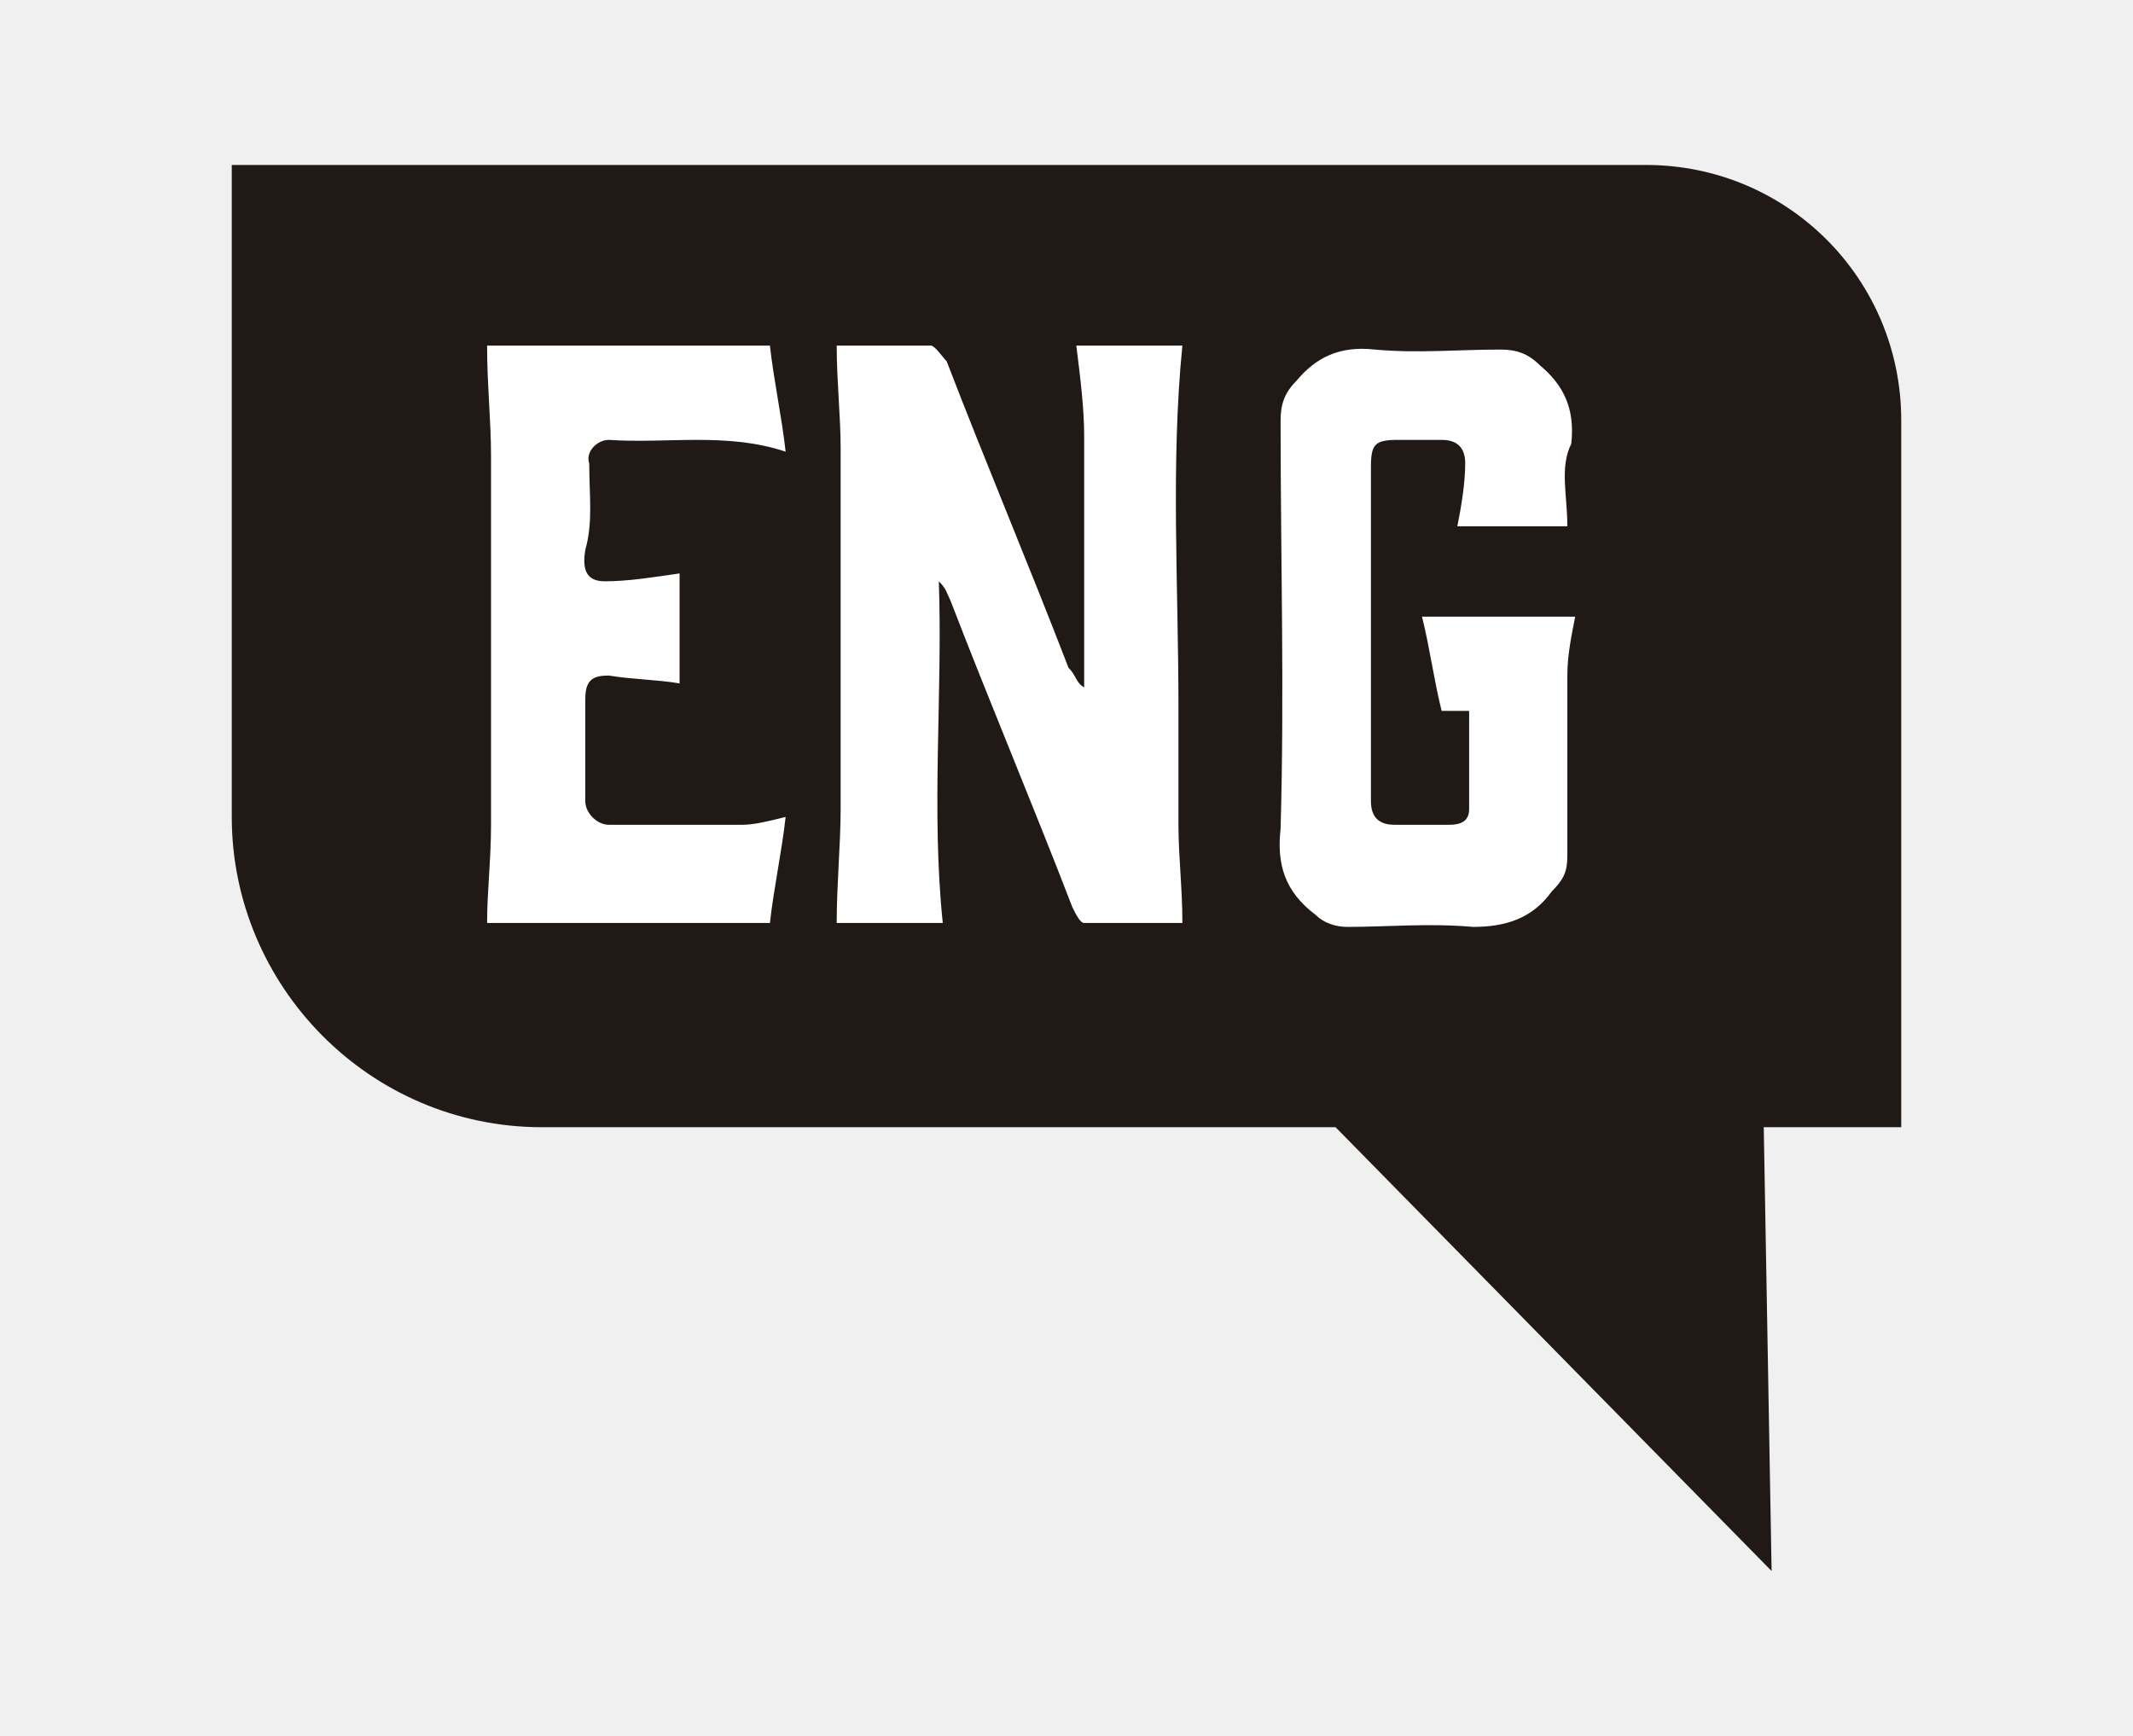
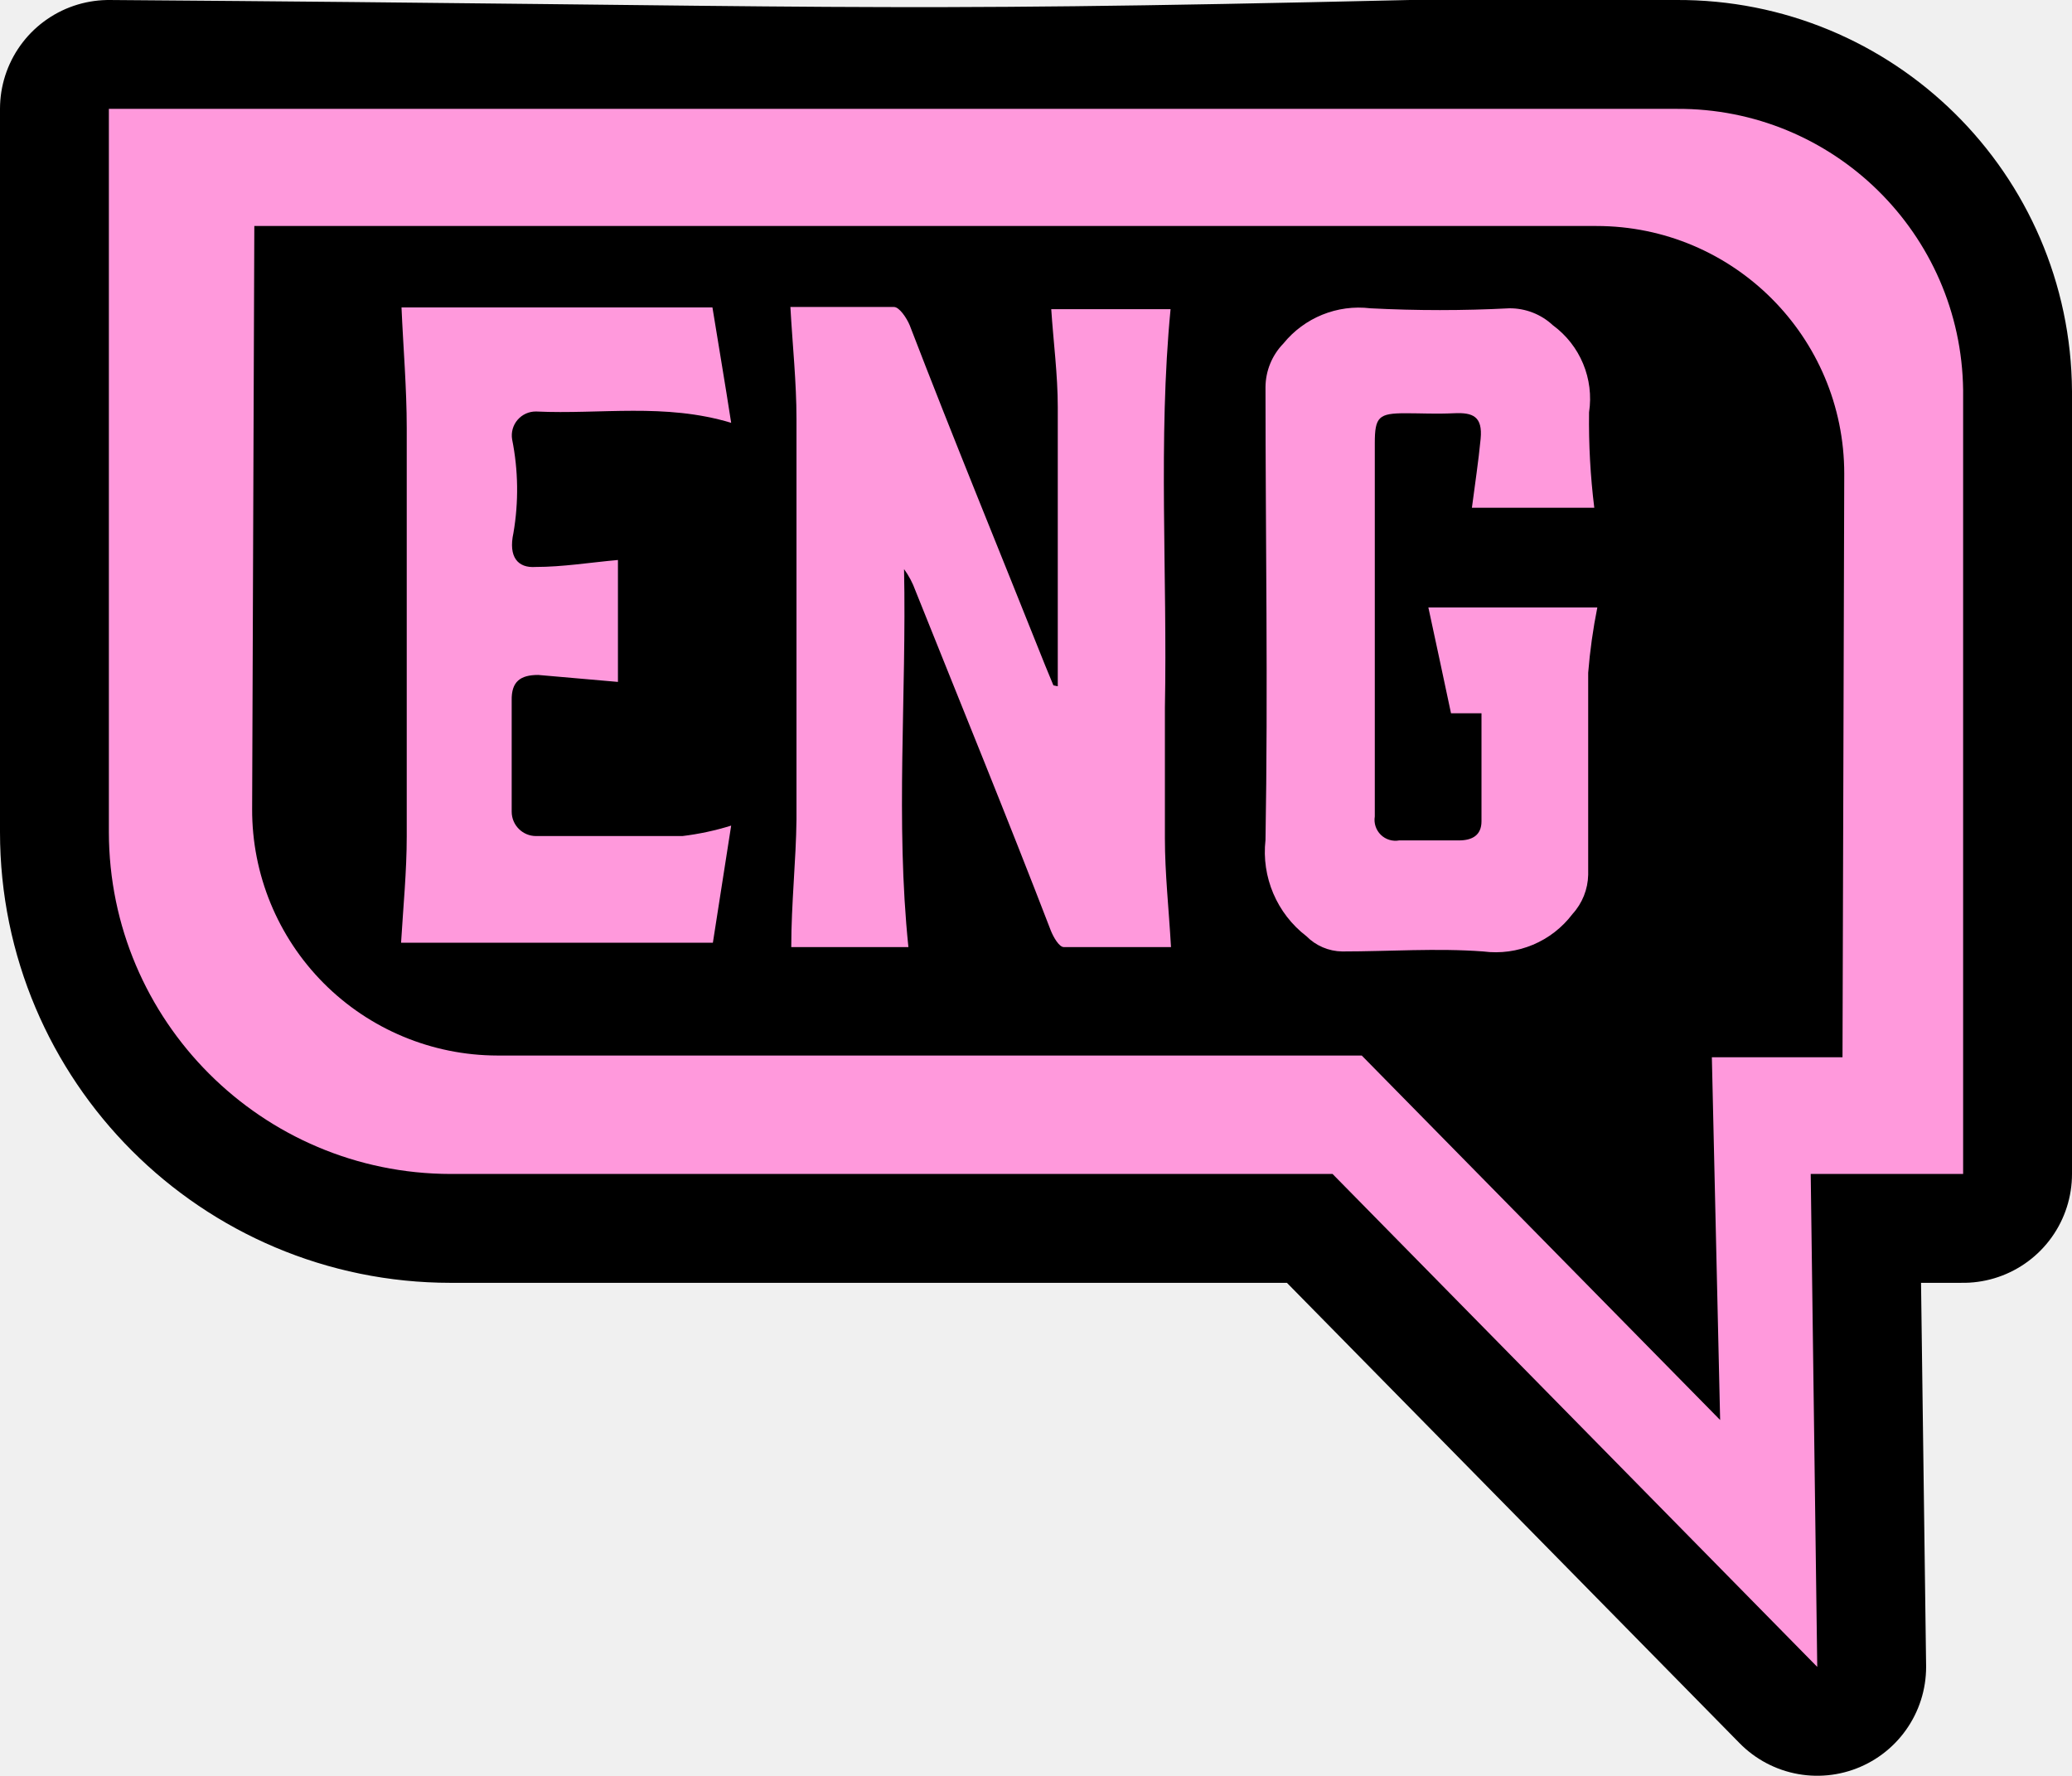
- <svg xmlns="http://www.w3.org/2000/svg" version="1.0" viewBox="0 0 54.3 44.2">
-   <path fill="#211915" d="M41.9 4.2h-36v16.6c0 4.3 3.5 7.9 7.9 7.9H34L45.1 40l-.2-11.3h3.5v-18c0-3.6-2.9-6.5-6.5-6.5z" />
-   <g fill="#FFF">
-     <path d="M39.9 13.4h-2.8c.1-.5.2-1.1.2-1.6 0-.4-.2-.6-.6-.6h-1.1c-.6 0-.7.1-.7.7v8.5c0 .4.2.6.6.6h1.4c.3 0 .5-.1.5-.4v-2.5h-.7c-.2-.8-.3-1.6-.5-2.4h3.9c-.1.5-.2 1-.2 1.5v4.6c0 .4-.1.6-.4.9-.5.7-1.2.9-2 .9-1.1-.1-2.2 0-3.2 0-.3 0-.6-.1-.8-.3-.8-.6-1-1.3-.9-2.2.1-3.5 0-6.9 0-10.4 0-.4.1-.7.4-1 .5-.6 1.1-.9 2-.8 1.1.1 2.1 0 3.2 0 .4 0 .7.1 1 .4.6.5.9 1.1.8 2-.3.6-.1 1.3-.1 2.1zM27.6 17.5v-1.2-5.2c0-.7-.1-1.5-.2-2.3h2.7c-.3 3-.1 6.1-.1 9.2v3c0 .8.1 1.6.1 2.5h-2.5c-.1 0-.2-.2-.3-.4-1-2.6-2.1-5.2-3.1-7.8-.1-.2-.1-.3-.3-.5.1 2.9-.2 5.8.1 8.7h-2.7c0-1 .1-2 .1-2.9v-9.2c0-.8-.1-1.7-.1-2.6h2.4c.1 0 .3.3.4.4 1 2.6 2.1 5.2 3.1 7.8.2.2.2.4.4.5-.1 0 0 0 0 0zM14.9 14c-.1.6.1.8.5.8.6 0 1.2-.1 1.9-.2v2.8c-.6-.1-1.2-.1-1.8-.2-.4 0-.6.1-.6.6v2.6c0 .3.3.6.6.6h3.4c.3 0 .7-.1 1.1-.2-.1.9-.3 1.8-.4 2.7h-7.2c0-.8.1-1.6.1-2.5v-9.4c0-.9-.1-1.8-.1-2.8h7.2c.1.9.3 1.8.4 2.7-1.5-.5-3-.2-4.5-.3-.3 0-.6.3-.5.6 0 .8.1 1.5-.1 2.2z" />
-   </g>
+ <svg xmlns="http://www.w3.org/2000/svg" id="Capa_1" data-name="Capa 1" viewBox="0 0 47.58 40.78" version="1.1" width="47.58" height="40.78">
+   <defs id="defs4">
+     <style id="style2">.cls-1,.cls-3{fill:#ff99dc;}.cls-2{fill:#211915;}.cls-3{stroke:#ff99dc;stroke-linejoin:round;stroke-width:5px;}</style>
+   </defs>
+   <path class="cls-3" d="m 45.08,9 c -0.022,-3.612 -2.968,-6.522 -6.58,-6.5 h -6.1 c -12.785,0.298 -13.079,0.122 -29.9,0 v 0 16.61 c 0,4.335 3.515,7.85 7.85,7.85 H 30.6 l 11.13,11.32 -0.15,-11.32 h 3.5 z" id="path32" style="fill:#000000;stroke:#000000;stroke-width:5px;stroke-linejoin:round;stroke-opacity:1" />
+   <path style="fill:#ff99dc;fill-opacity:1" class="cls-2" d="m 38.5,2.5 h -36 v 16.61 a 7.86,7.86 0 0 0 7.85,7.85 H 30.6 l 11.13,11.32 -0.15,-11.32 h 3.5 v -18 a 6.54,6.54 0 0 0 -6.58,-6.46 z m 3.81,21.78 h -3 l 0.19,8.33 -8.23,-8.37 H 11.42 a 5.64,5.64 0 0 1 -5.63,-5.66 l 0.05,-13.39 h 30.82 a 5.69,5.69 0 0 1 5.69,5.69 z" id="path34" />
+   <path style="fill:#ff99dc;fill-opacity:1" class="cls-2" d="M 36.61,11.66 H 33.8 c 0.07,-0.54 0.15,-1.06 0.2,-1.58 0.05,-0.52 -0.18,-0.61 -0.61,-0.59 -0.43,0.02 -0.74,0 -1.11,0 -0.62,0 -0.71,0.08 -0.71,0.69 v 6.82 c 0,0.58 0,1.17 0,1.75 a 0.48,0.48 0 0 0 0.56,0.55 h 1.37 c 0.31,0 0.52,-0.12 0.52,-0.44 0,-0.82 0,-1.64 0,-2.48 h -0.7 c -0.17,-0.8 -0.34,-1.6 -0.52,-2.43 h 3.88 a 12.88,12.88 0 0 0 -0.21,1.5 c 0,1.55 0,3.09 0,4.64 a 1.38,1.38 0 0 1 -0.36,0.9 2.21,2.21 0 0 1 -2.05,0.86 c -1.07,-0.08 -2.16,0 -3.24,0 a 1.18,1.18 0 0 1 -0.82,-0.35 2.44,2.44 0 0 1 -0.94,-2.21 c 0.06,-3.47 0,-6.94 0,-10.4 a 1.45,1.45 0 0 1 0.41,-1 2.23,2.23 0 0 1 2,-0.81 30.86,30.86 0 0 0 3.19,0 1.45,1.45 0 0 1 1,0.39 2.09,2.09 0 0 1 0.83,2 16.08,16.08 0 0 0 0.12,2.19 z" id="path36" />
+   <path style="fill:#ff99dc;fill-opacity:1" class="cls-2" d="m 24.29,15.76 v -1.19 c 0,-1.74 0,-3.48 0,-5.22 0,-0.75 -0.1,-1.49 -0.15,-2.25 h 2.74 c -0.29,3 -0.07,6.1 -0.13,9.15 0,1 0,2 0,3 0,0.81 0.09,1.62 0.14,2.5 -0.74,0 -1.6,0 -2.46,0 -0.11,0 -0.24,-0.23 -0.3,-0.38 -1,-2.6 -2.07,-5.21 -3.11,-7.81 a 1.94,1.94 0 0 0 -0.26,-0.49 c 0.06,2.89 -0.2,5.78 0.1,8.68 h -2.69 c 0,-1 0.11,-2 0.12,-2.93 q 0,-4.59 0,-9.2 c 0,-0.84 -0.09,-1.68 -0.14,-2.57 0.72,0 1.55,0 2.38,0 0.12,0 0.29,0.25 0.36,0.42 1,2.6 2.07,5.2 3.11,7.81 l 0.19,0.46 z" id="path38" />
+   <path style="fill:#ff99dc;fill-opacity:1" class="cls-2" d="m 11.79,12.24 c -0.12,0.55 0.1,0.81 0.51,0.78 0.62,0 1.23,-0.1 1.89,-0.16 v 2.8 l -1.83,-0.16 c -0.41,0 -0.62,0.15 -0.61,0.59 0,0.85 0,1.7 0,2.55 a 0.56,0.56 0 0 0 0.56,0.56 c 1.12,0 2.24,0 3.36,0 a 6.31,6.31 0 0 0 1.12,-0.24 c -0.14,0.91 -0.28,1.78 -0.42,2.69 H 9.21 c 0.05,-0.83 0.13,-1.64 0.13,-2.44 q 0,-4.69 0,-9.38 c 0,-0.92 -0.08,-1.84 -0.12,-2.77 h 7.14 c 0.14,0.87 0.29,1.74 0.43,2.65 -1.52,-0.46 -3,-0.19 -4.48,-0.26 a 0.55,0.55 0 0 0 -0.55,0.64 5.87,5.87 0 0 1 0.03,2.15 z" id="path40" />
</svg>
